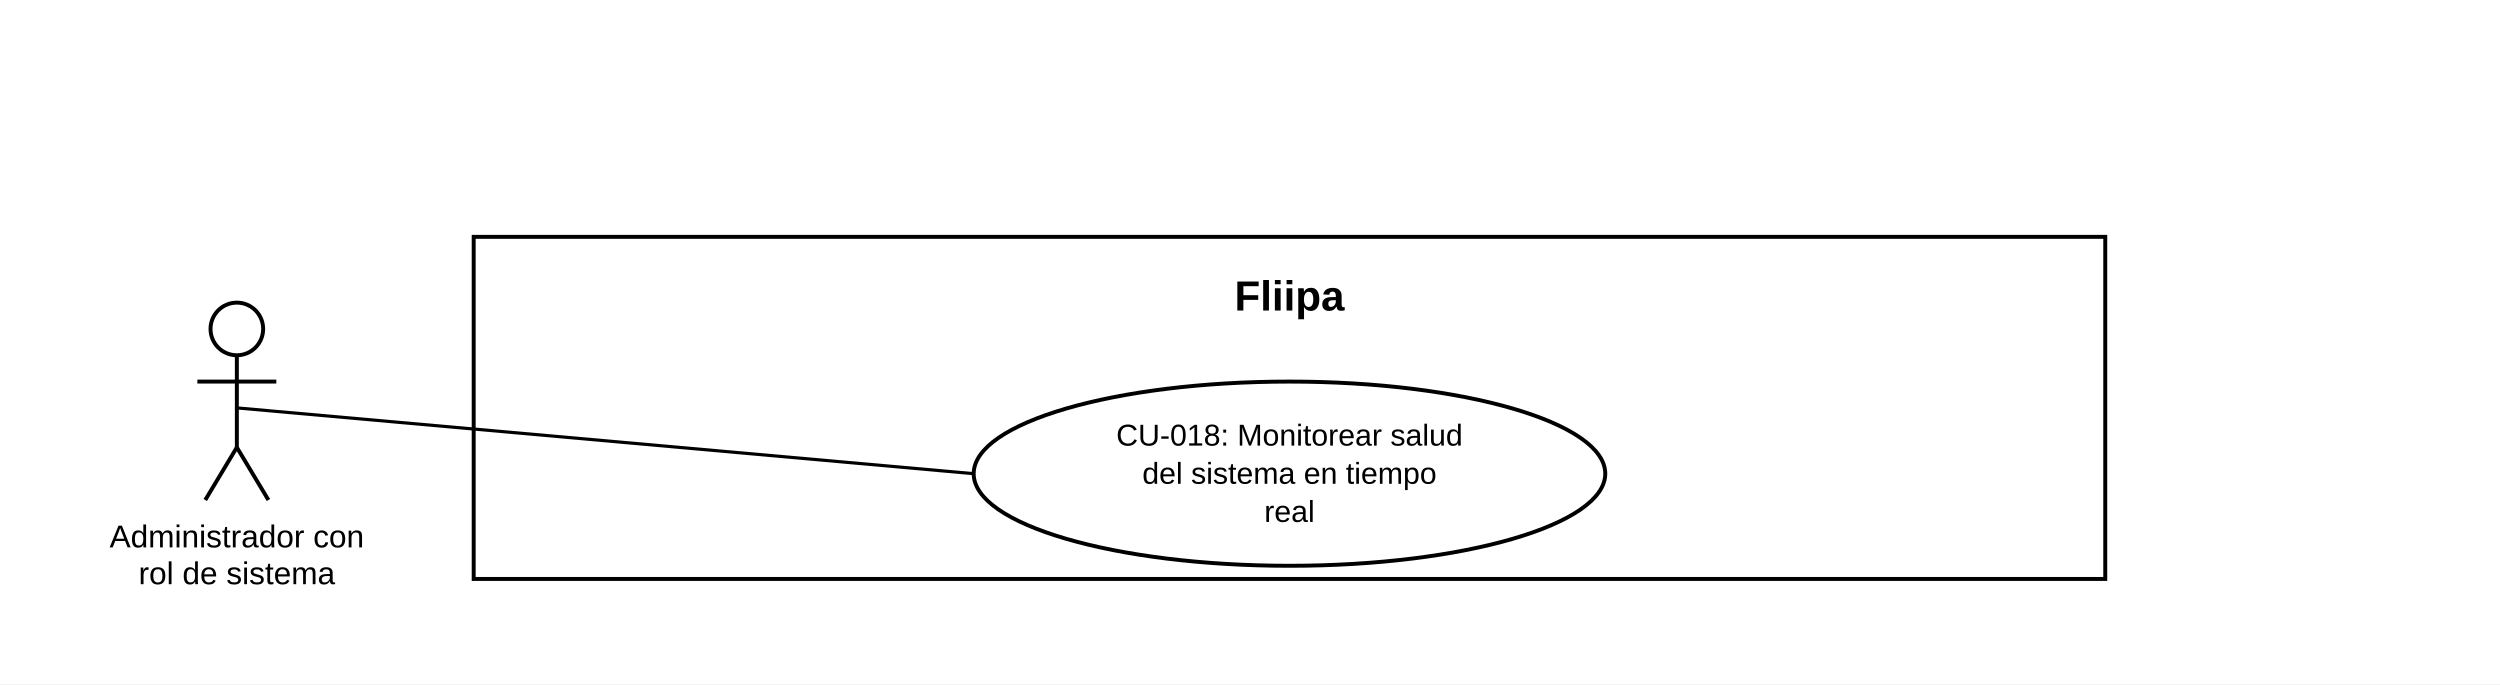
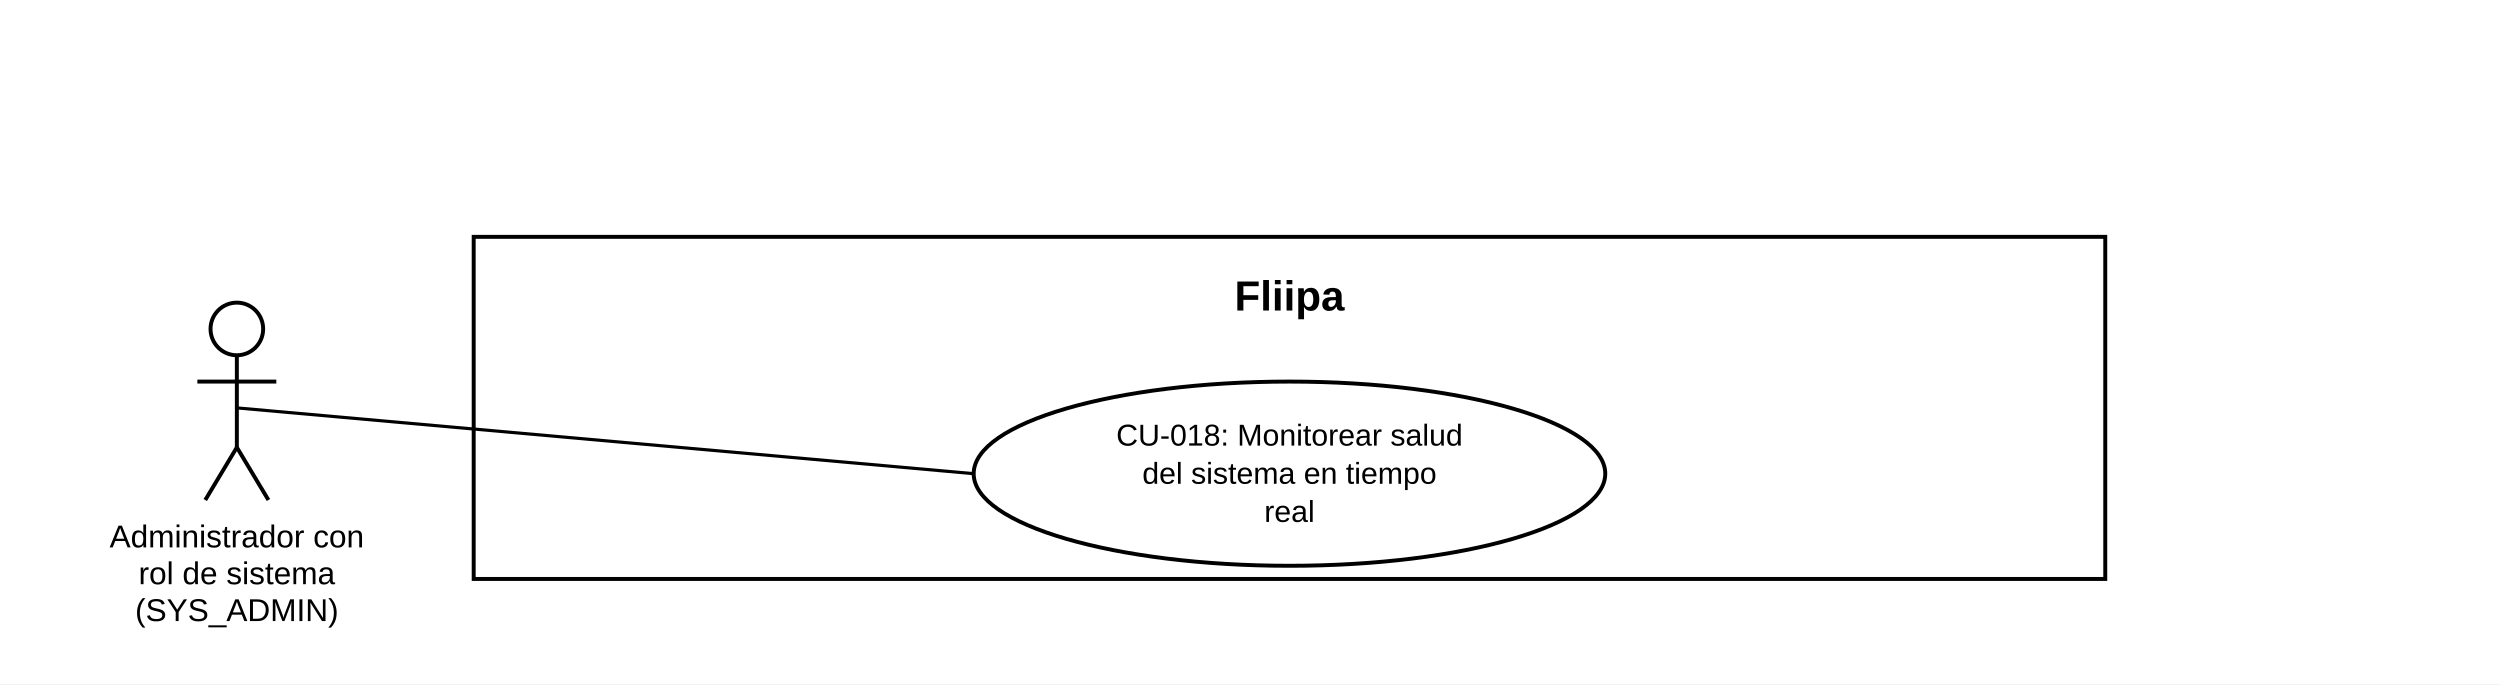
<svg xmlns="http://www.w3.org/2000/svg" viewBox="0 0 950 260" font-family="Arial, sans-serif">
  <rect x="0" y="0" width="950" height="260" fill="white" />
  <rect x="180" y="90" width="620" height="130" fill="white" stroke="black" stroke-width="1.5" />
  <line x1="90" y1="155.0" x2="370.0" y2="180.0" stroke="black" stroke-width="1.2" />
  <text x="490.0" y="118" font-size="16" font-weight="bold" text-anchor="middle">Fliipa</text>
  <ellipse cx="490.0" cy="180.0" rx="120.0" ry="35.0" fill="white" stroke="black" stroke-width="1.5" />
  <text x="490.0" y="169.333" font-size="11.5" font-family="Arial, sans-serif" text-anchor="middle" fill="#000000">CU-018: Monitorear salud</text>
  <text x="490.0" y="183.833" font-size="11.5" font-family="Arial, sans-serif" text-anchor="middle" fill="#000000">del sistema en tiempo</text>
  <text x="490.0" y="198.333" font-size="11.5" font-family="Arial, sans-serif" text-anchor="middle" fill="#000000">real</text>
  <g>
    <circle cx="90" cy="125.0" r="10.0" fill="white" stroke="black" stroke-width="1.5" />
    <line x1="90" y1="135.0" x2="90" y2="170.0" stroke="black" stroke-width="1.5" />
    <line x1="75.0" y1="145.0" x2="105.0" y2="145.0" stroke="black" stroke-width="1.5" />
    <line x1="90" y1="170.0" x2="78.0" y2="190.0" stroke="black" stroke-width="1.5" />
    <line x1="90" y1="170.0" x2="102.0" y2="190.0" stroke="black" stroke-width="1.5" />
  </g>
  <text x="90" y="208.0" font-size="12" font-family="Arial, sans-serif" text-anchor="middle" fill="#000000">Administrador con</text>
  <text x="90" y="222.0" font-size="12" font-family="Arial, sans-serif" text-anchor="middle" fill="#000000">rol de sistema</text>
+   <text x="90" y="236.0" font-size="12" font-family="Arial, sans-serif" text-anchor="middle" fill="#000000">(SYS_ADMIN)</text>
</svg>
